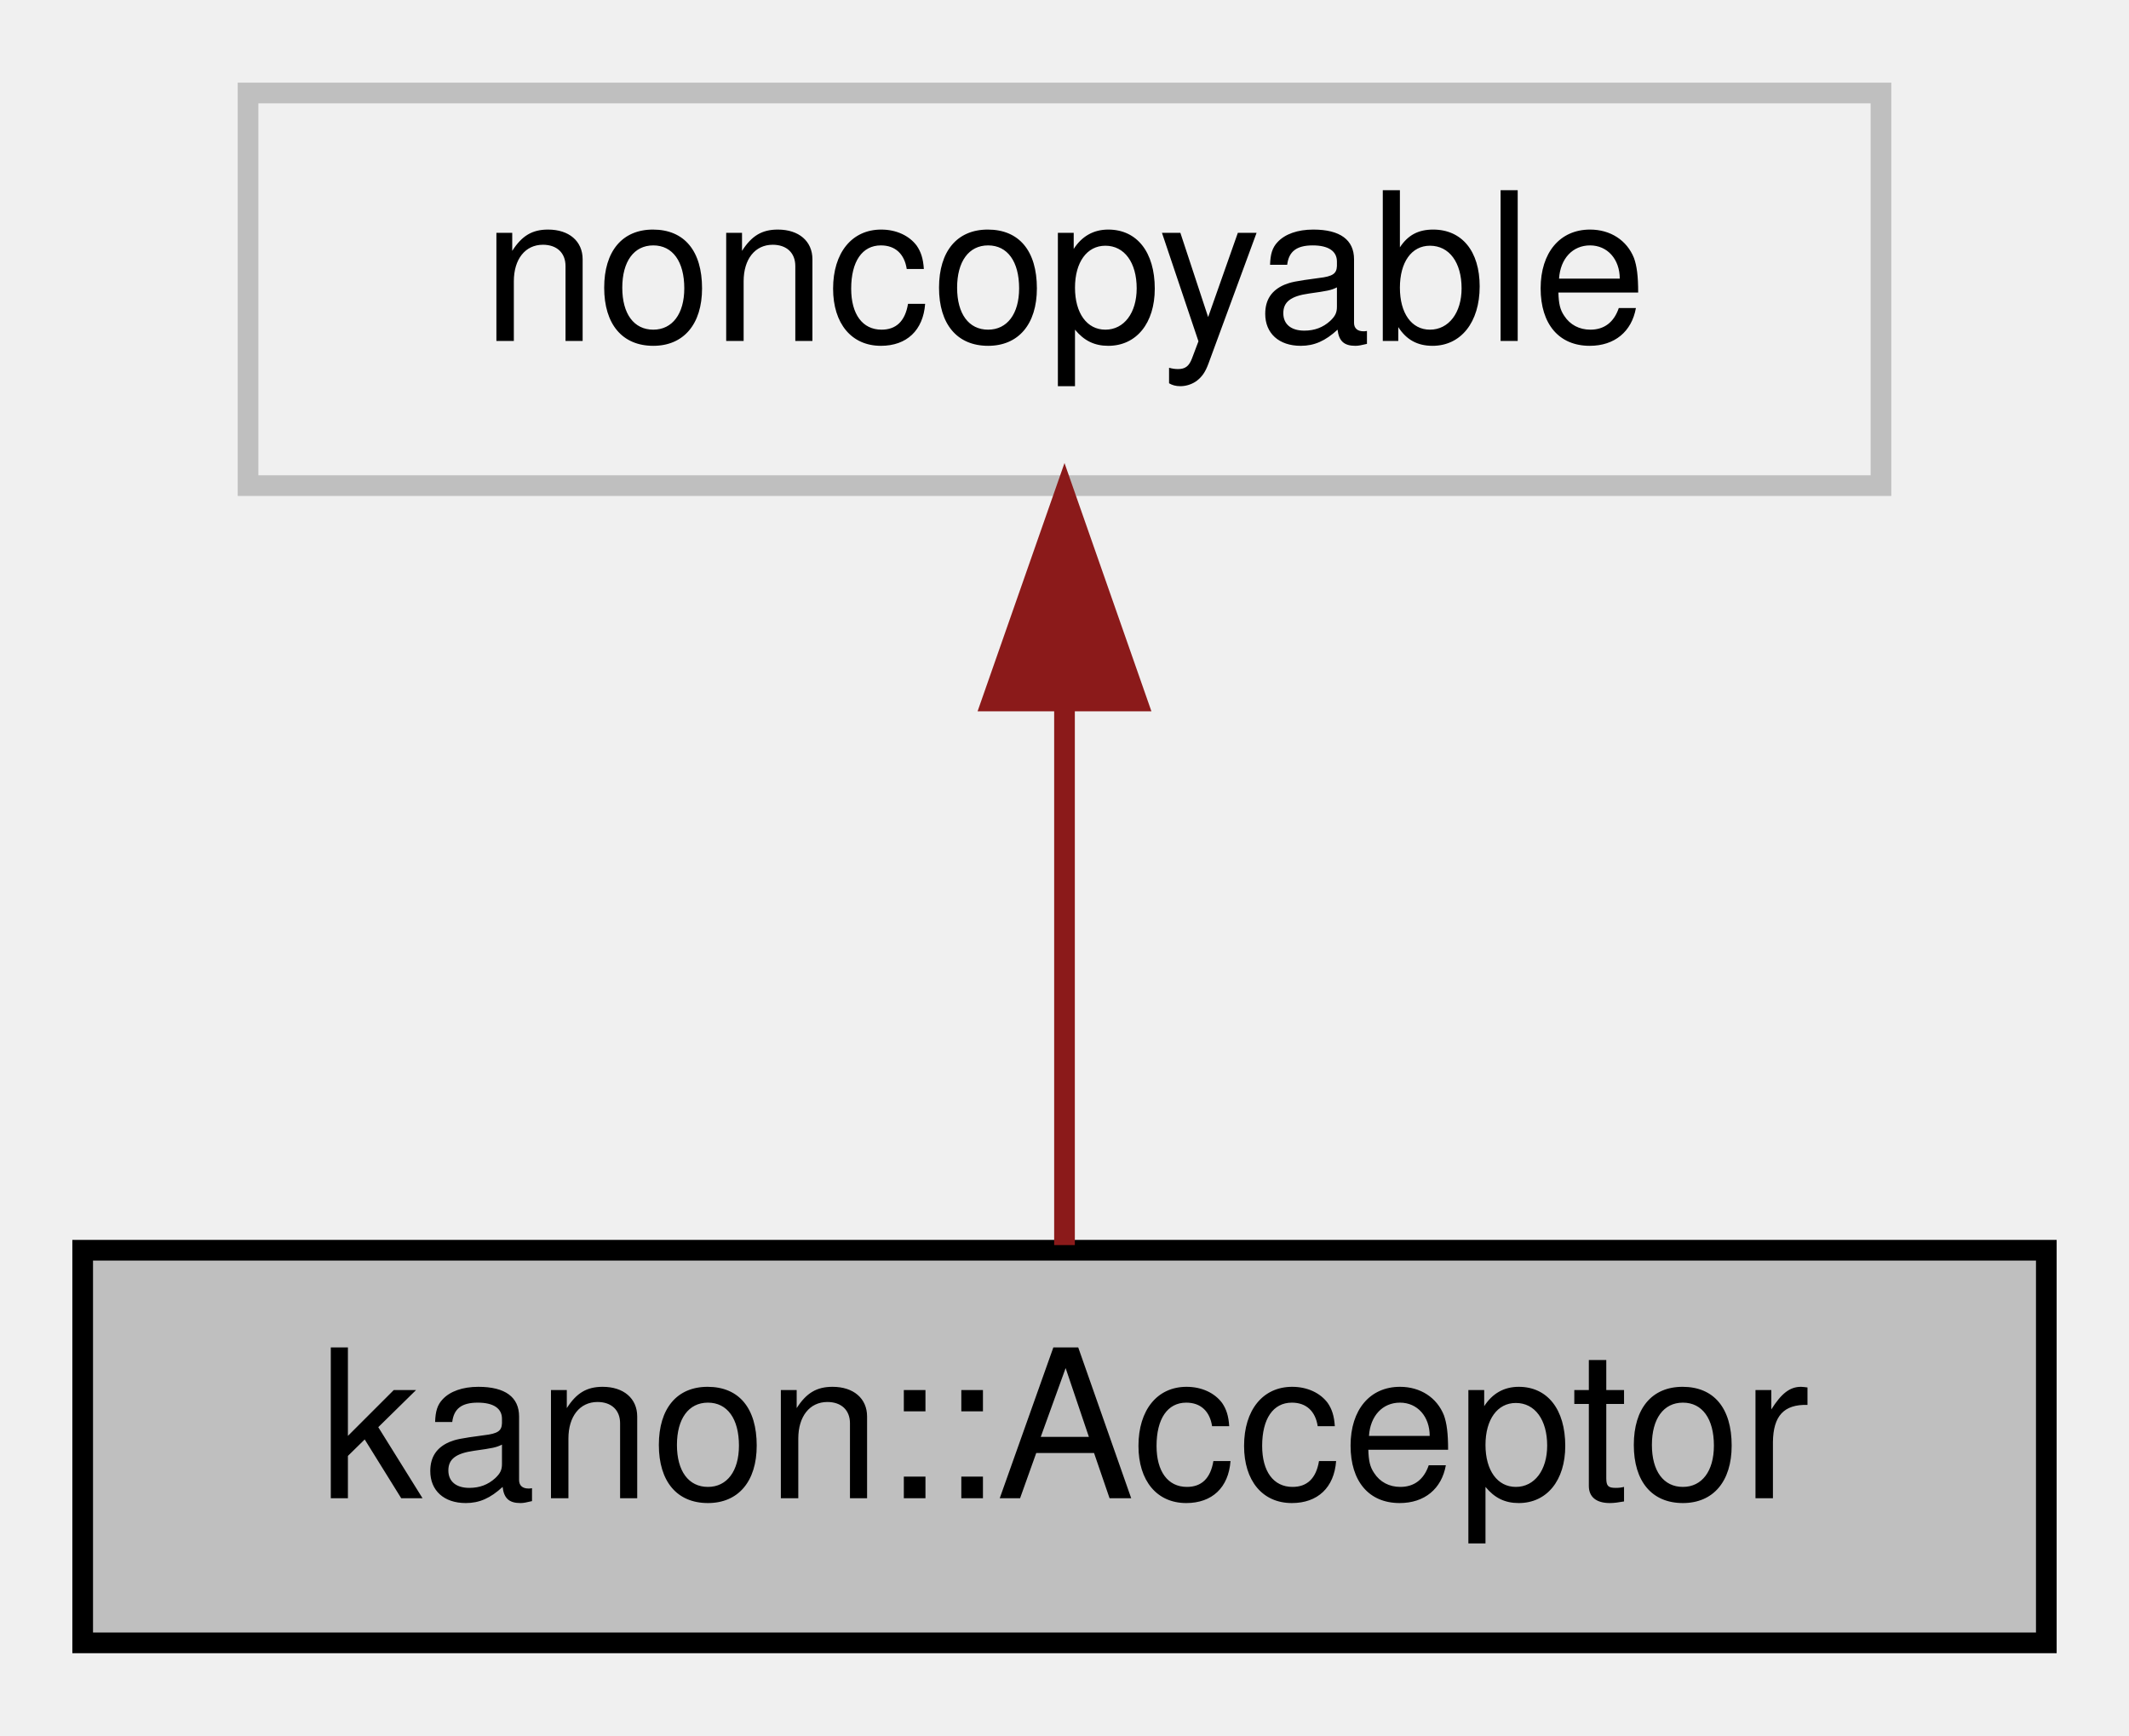
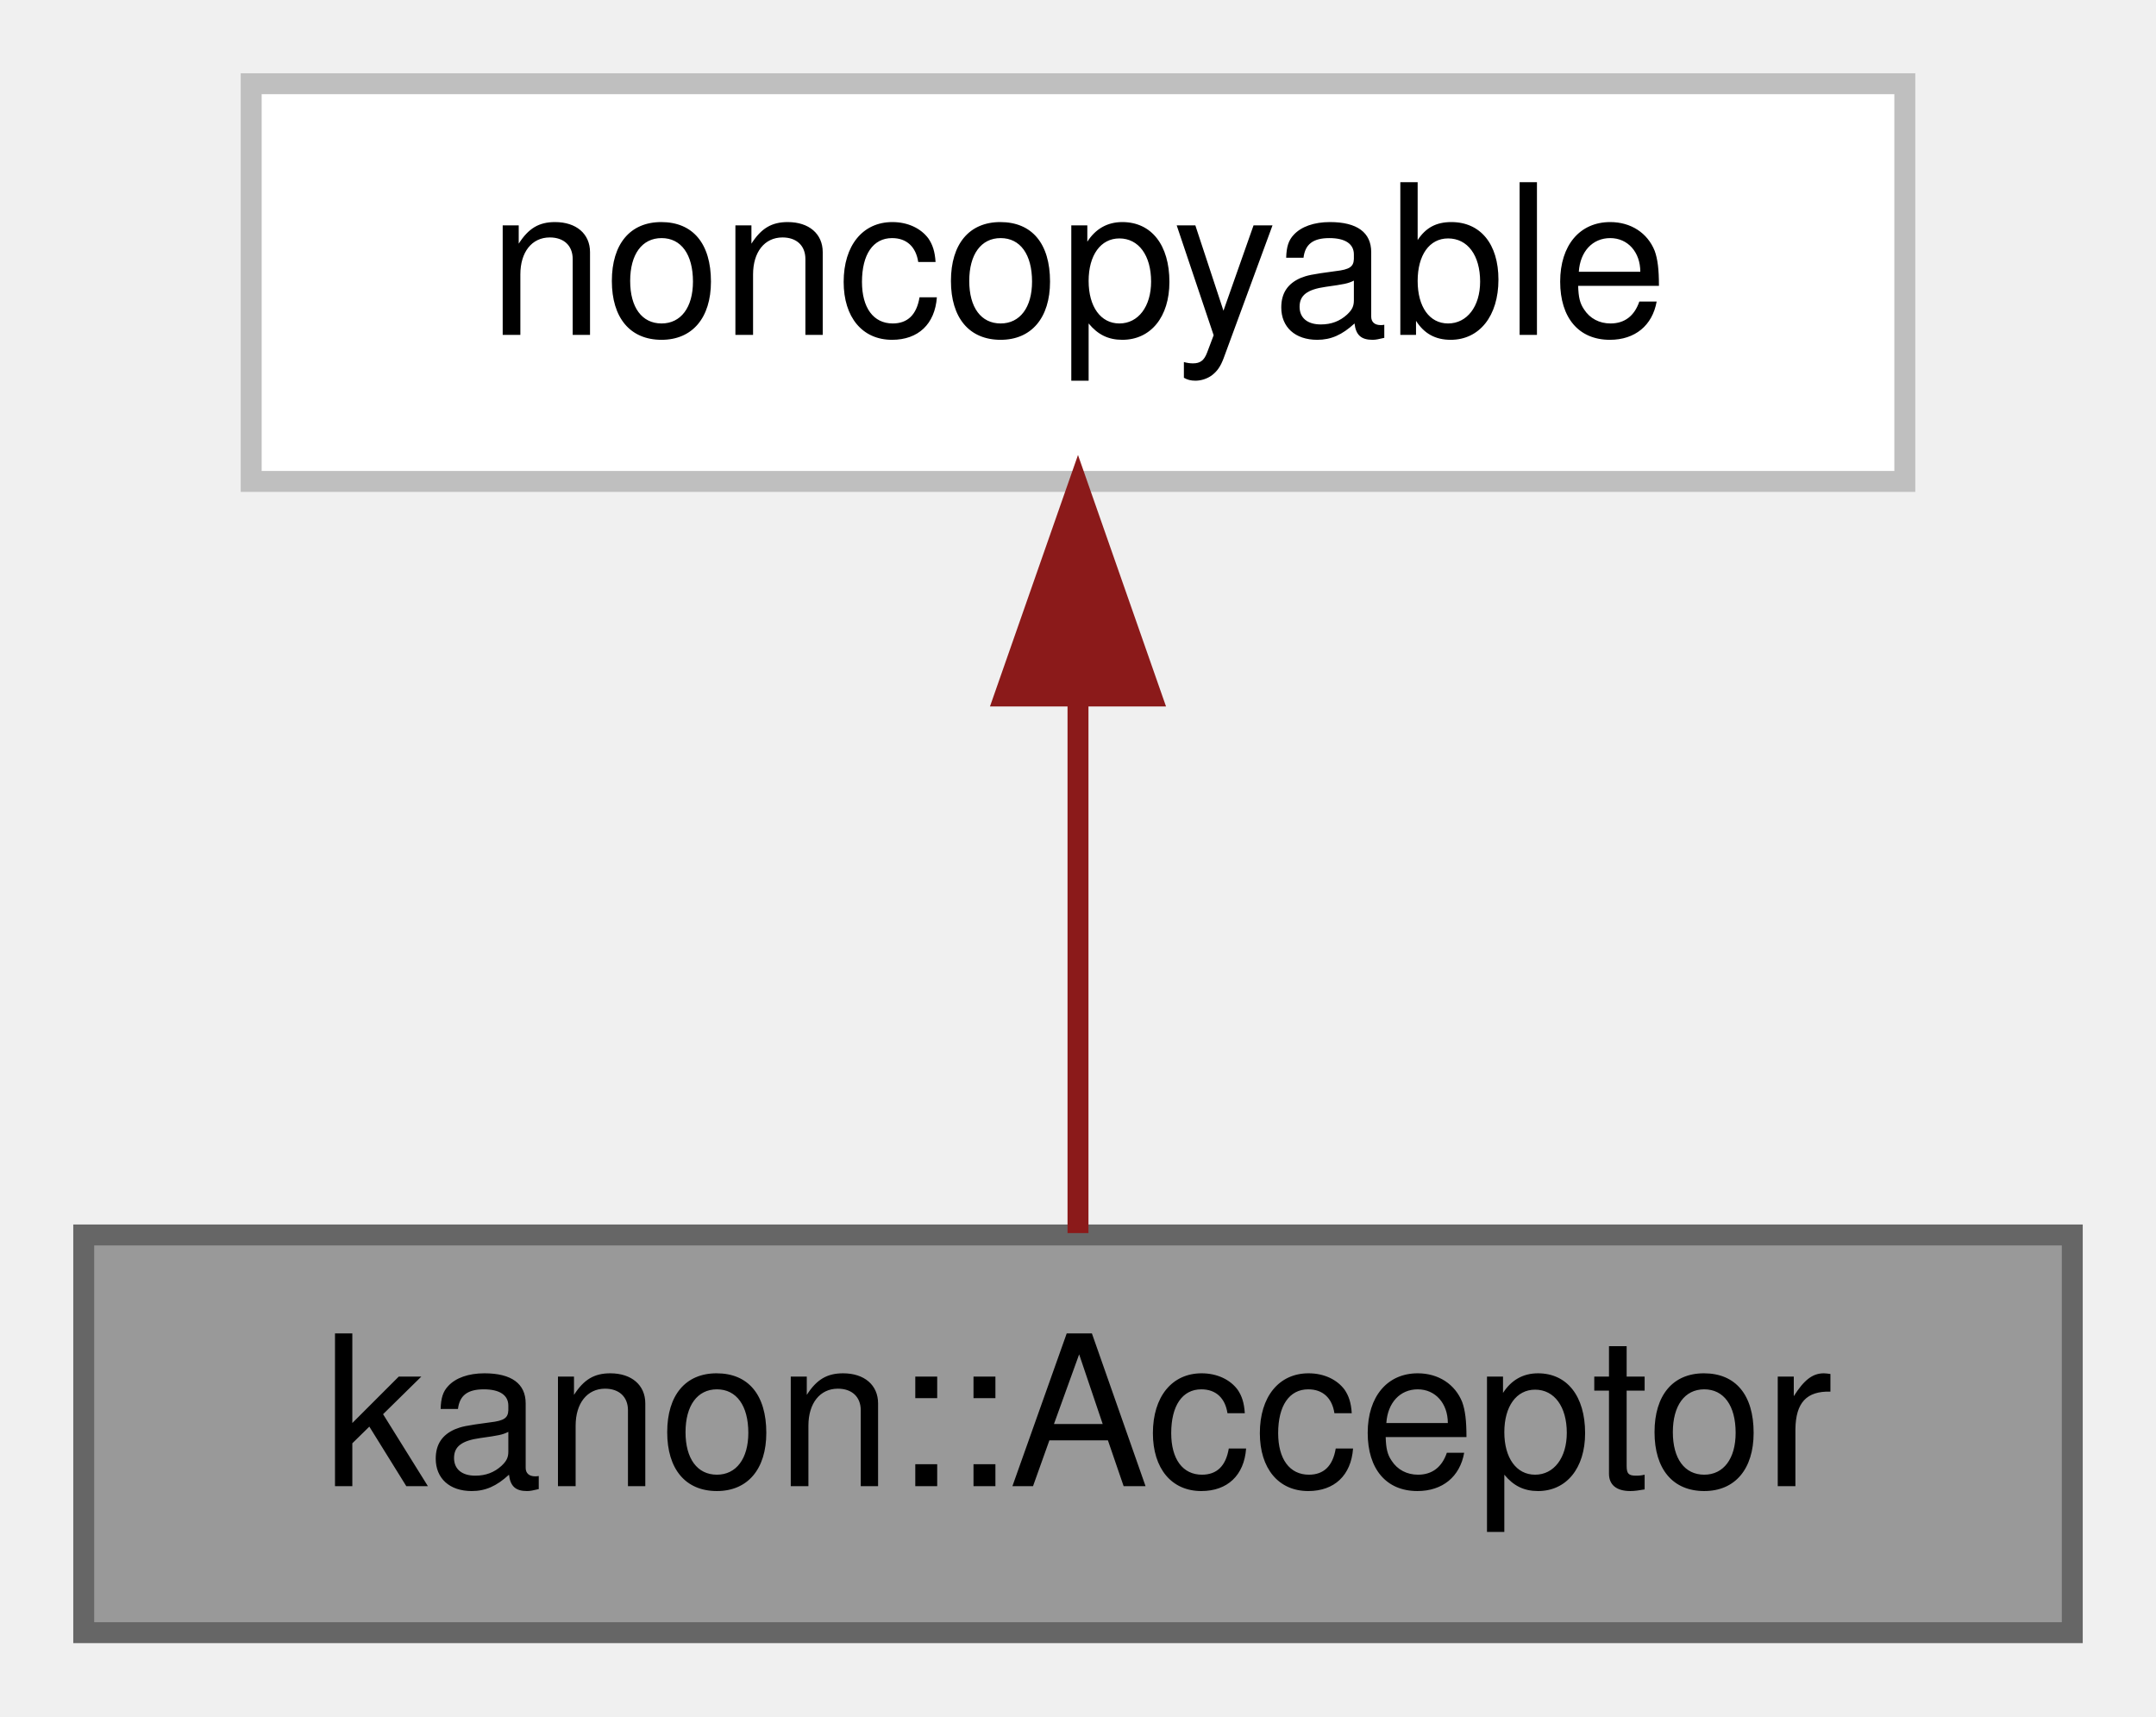
- <svg xmlns="http://www.w3.org/2000/svg" xmlns:xlink="http://www.w3.org/1999/xlink" width="103pt" height="84pt" viewBox="0.00 0.00 103.00 84.00">
-   <g id="graph0" class="graph" transform="scale(1 1) rotate(0) translate(4 80)">
+ <svg xmlns="http://www.w3.org/2000/svg" xmlns:xlink="http://www.w3.org/1999/xlink" width="103pt" height="82pt" viewBox="0.00 0.00 103.00 82.00">
+   <g id="graph0" class="graph" transform="scale(1 1) rotate(0) translate(4 78)">
    <g id="node1" class="node">
      <g id="a_node1">
        <a xlink:title="Accept connection from client.">
-           <polygon fill="#bfbfbf" stroke="black" points="0,-0.5 0,-19.5 95,-19.5 95,-0.5 0,-0.5" />
-           <text text-anchor="middle" x="47.5" y="-7.5" font-family="Helvetica,sans-Serif" font-size="10.00">kanon::Acceptor</text>
+           <polygon fill="#999999" stroke="#666666" points="95,-19 0,-19 0,0 95,0 95,-19" />
+           <text text-anchor="middle" x="47.5" y="-7" font-family="Helvetica,sans-Serif" font-size="10.00">kanon::Acceptor</text>
        </a>
      </g>
    </g>
    <g id="node2" class="node">
      <g id="a_node2">
        <a xlink:title=" ">
-           <polygon fill="none" stroke="#bfbfbf" points="8,-56.5 8,-75.5 87,-75.5 87,-56.5 8,-56.5" />
-           <text text-anchor="middle" x="47.5" y="-63.5" font-family="Helvetica,sans-Serif" font-size="10.00">noncopyable</text>
+           <polygon fill="white" stroke="#bfbfbf" points="87,-74 8,-74 8,-55 87,-55 87,-74" />
+           <text text-anchor="middle" x="47.5" y="-62" font-family="Helvetica,sans-Serif" font-size="10.00">noncopyable</text>
        </a>
      </g>
    </g>
    <g id="edge1" class="edge">
-       <path fill="none" stroke="#8b1a1a" d="M47.5,-45.8C47.5,-36.91 47.5,-26.78 47.5,-19.75" />
-       <polygon fill="#8b1a1a" stroke="#8b1a1a" points="44,-46.08 47.5,-56.08 51,-46.08 44,-46.08" />
+       <path fill="none" stroke="#8b1a1a" d="M47.5,-44.66C47.5,-35.93 47.5,-25.99 47.5,-19.09" />
+       <polygon fill="#8b1a1a" stroke="#8b1a1a" points="44,-44.75 47.5,-54.75 51,-44.75 44,-44.75" />
    </g>
  </g>
</svg>
